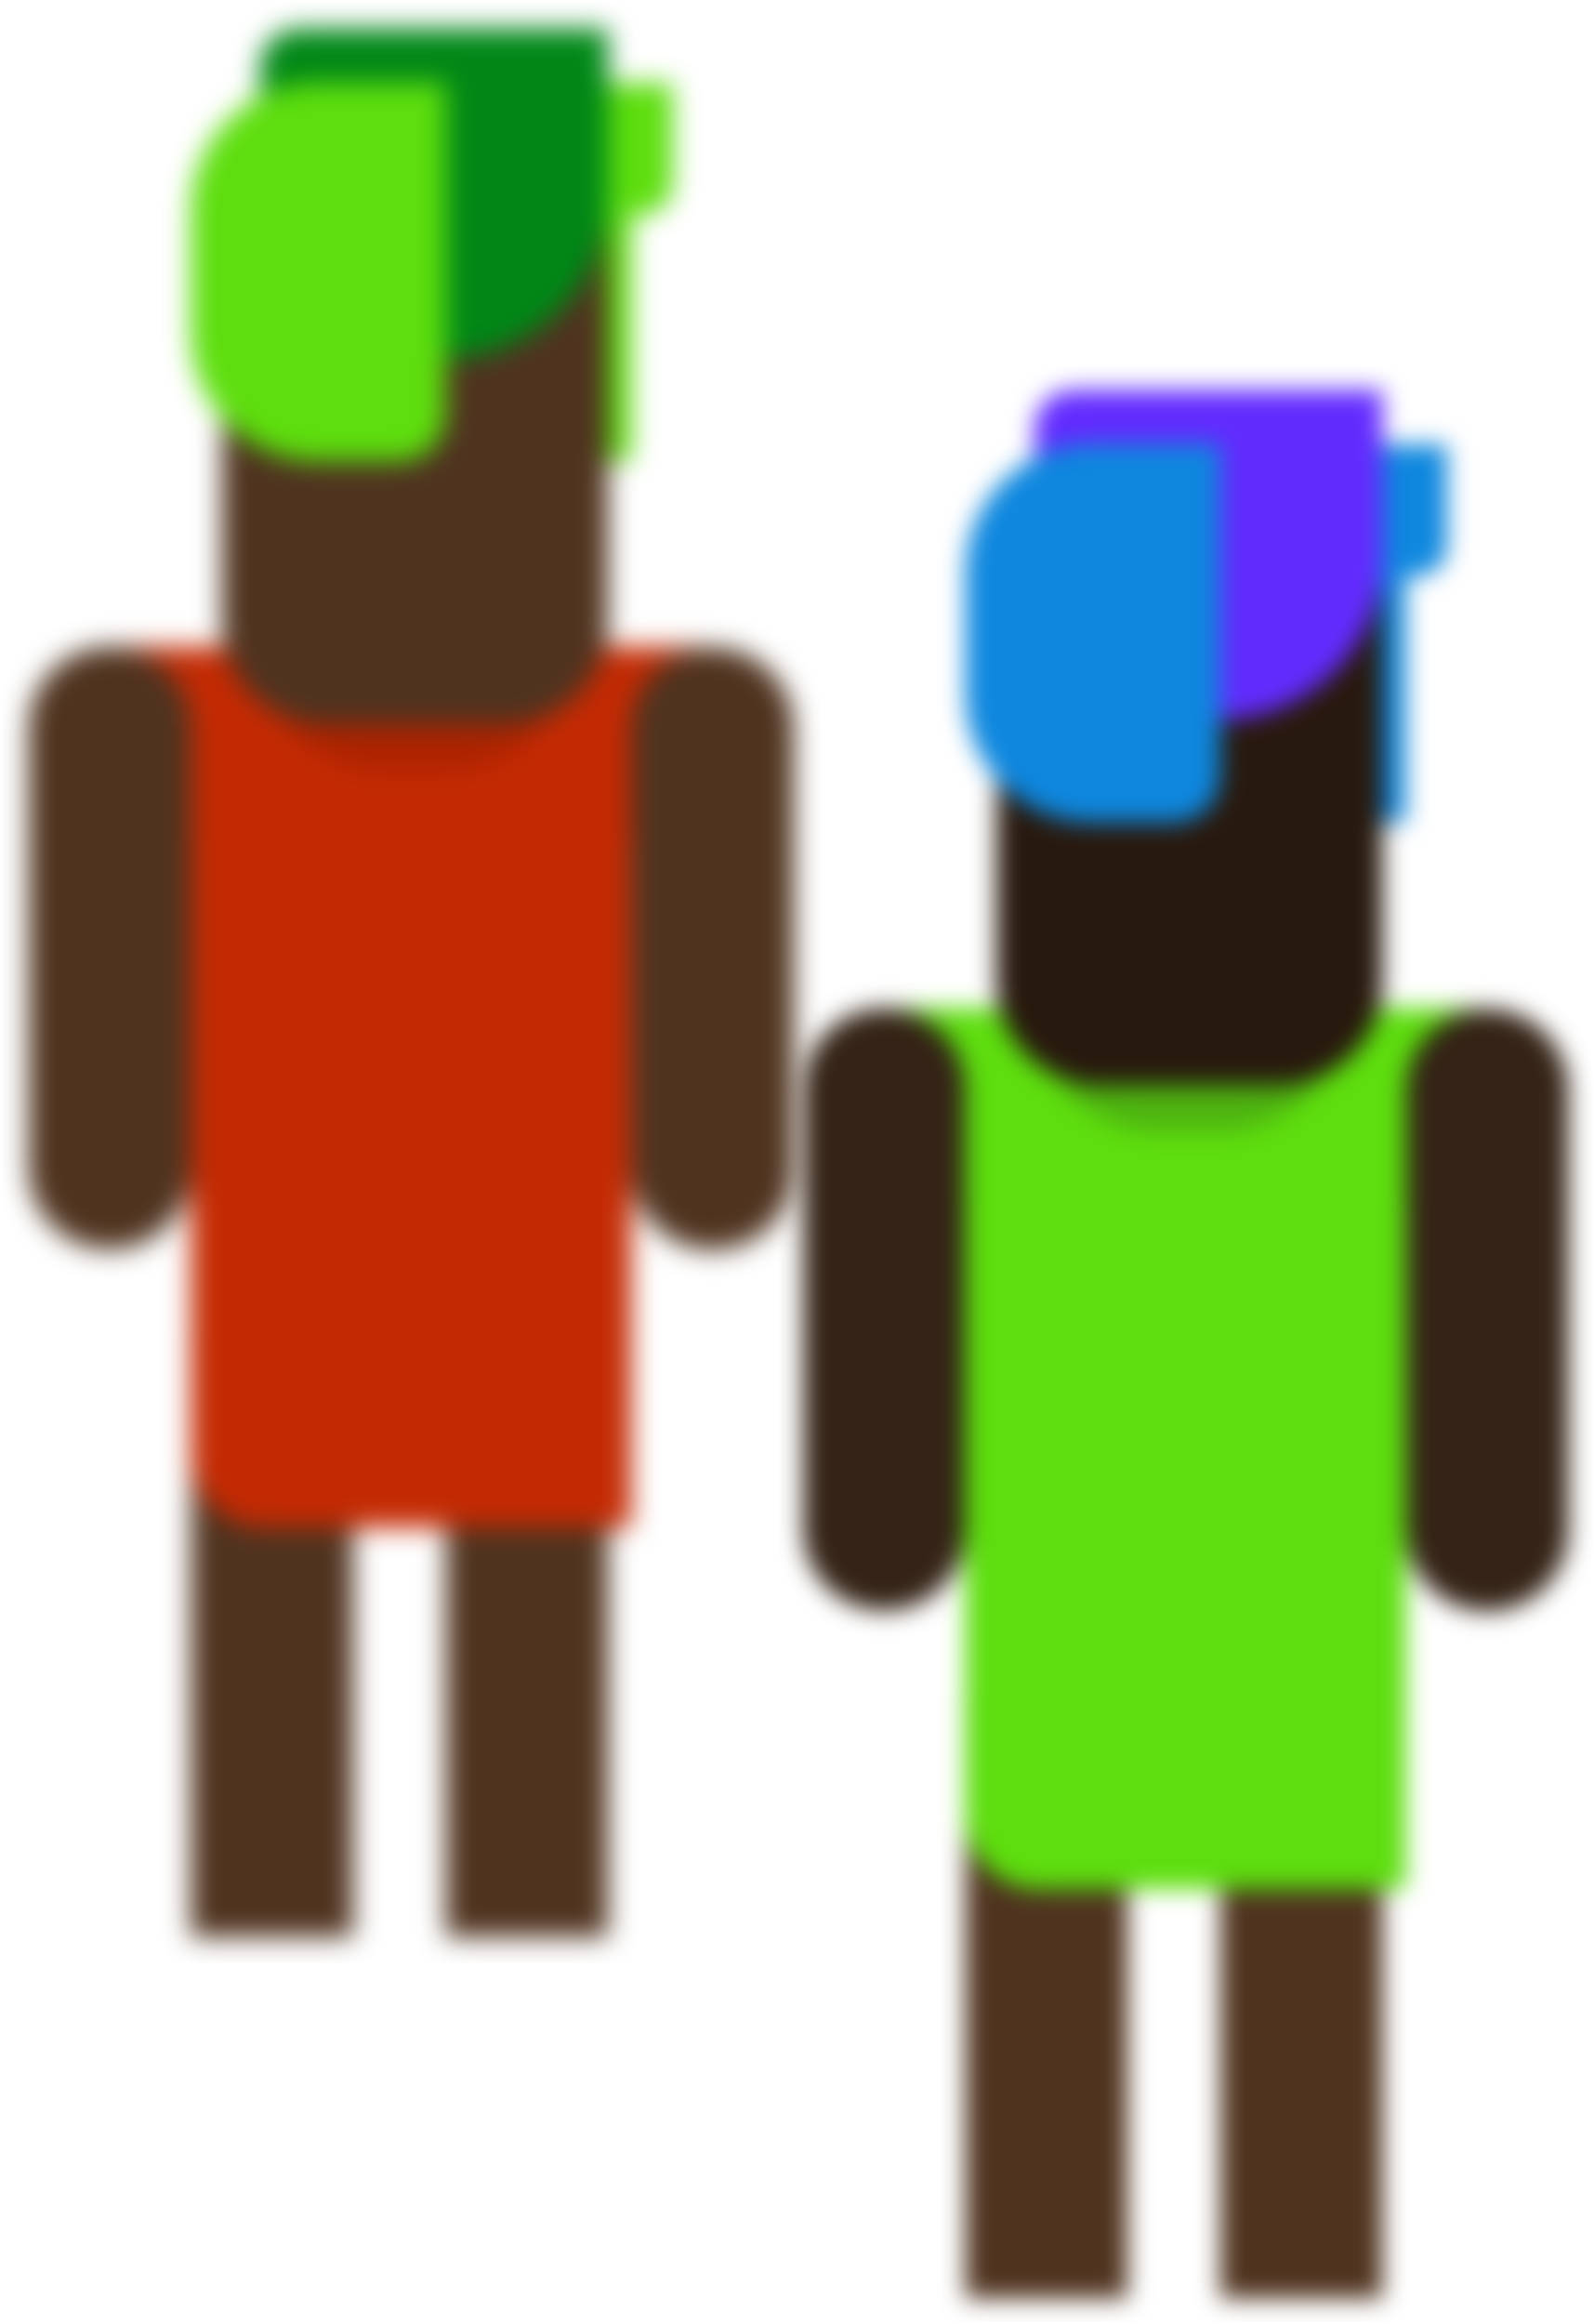
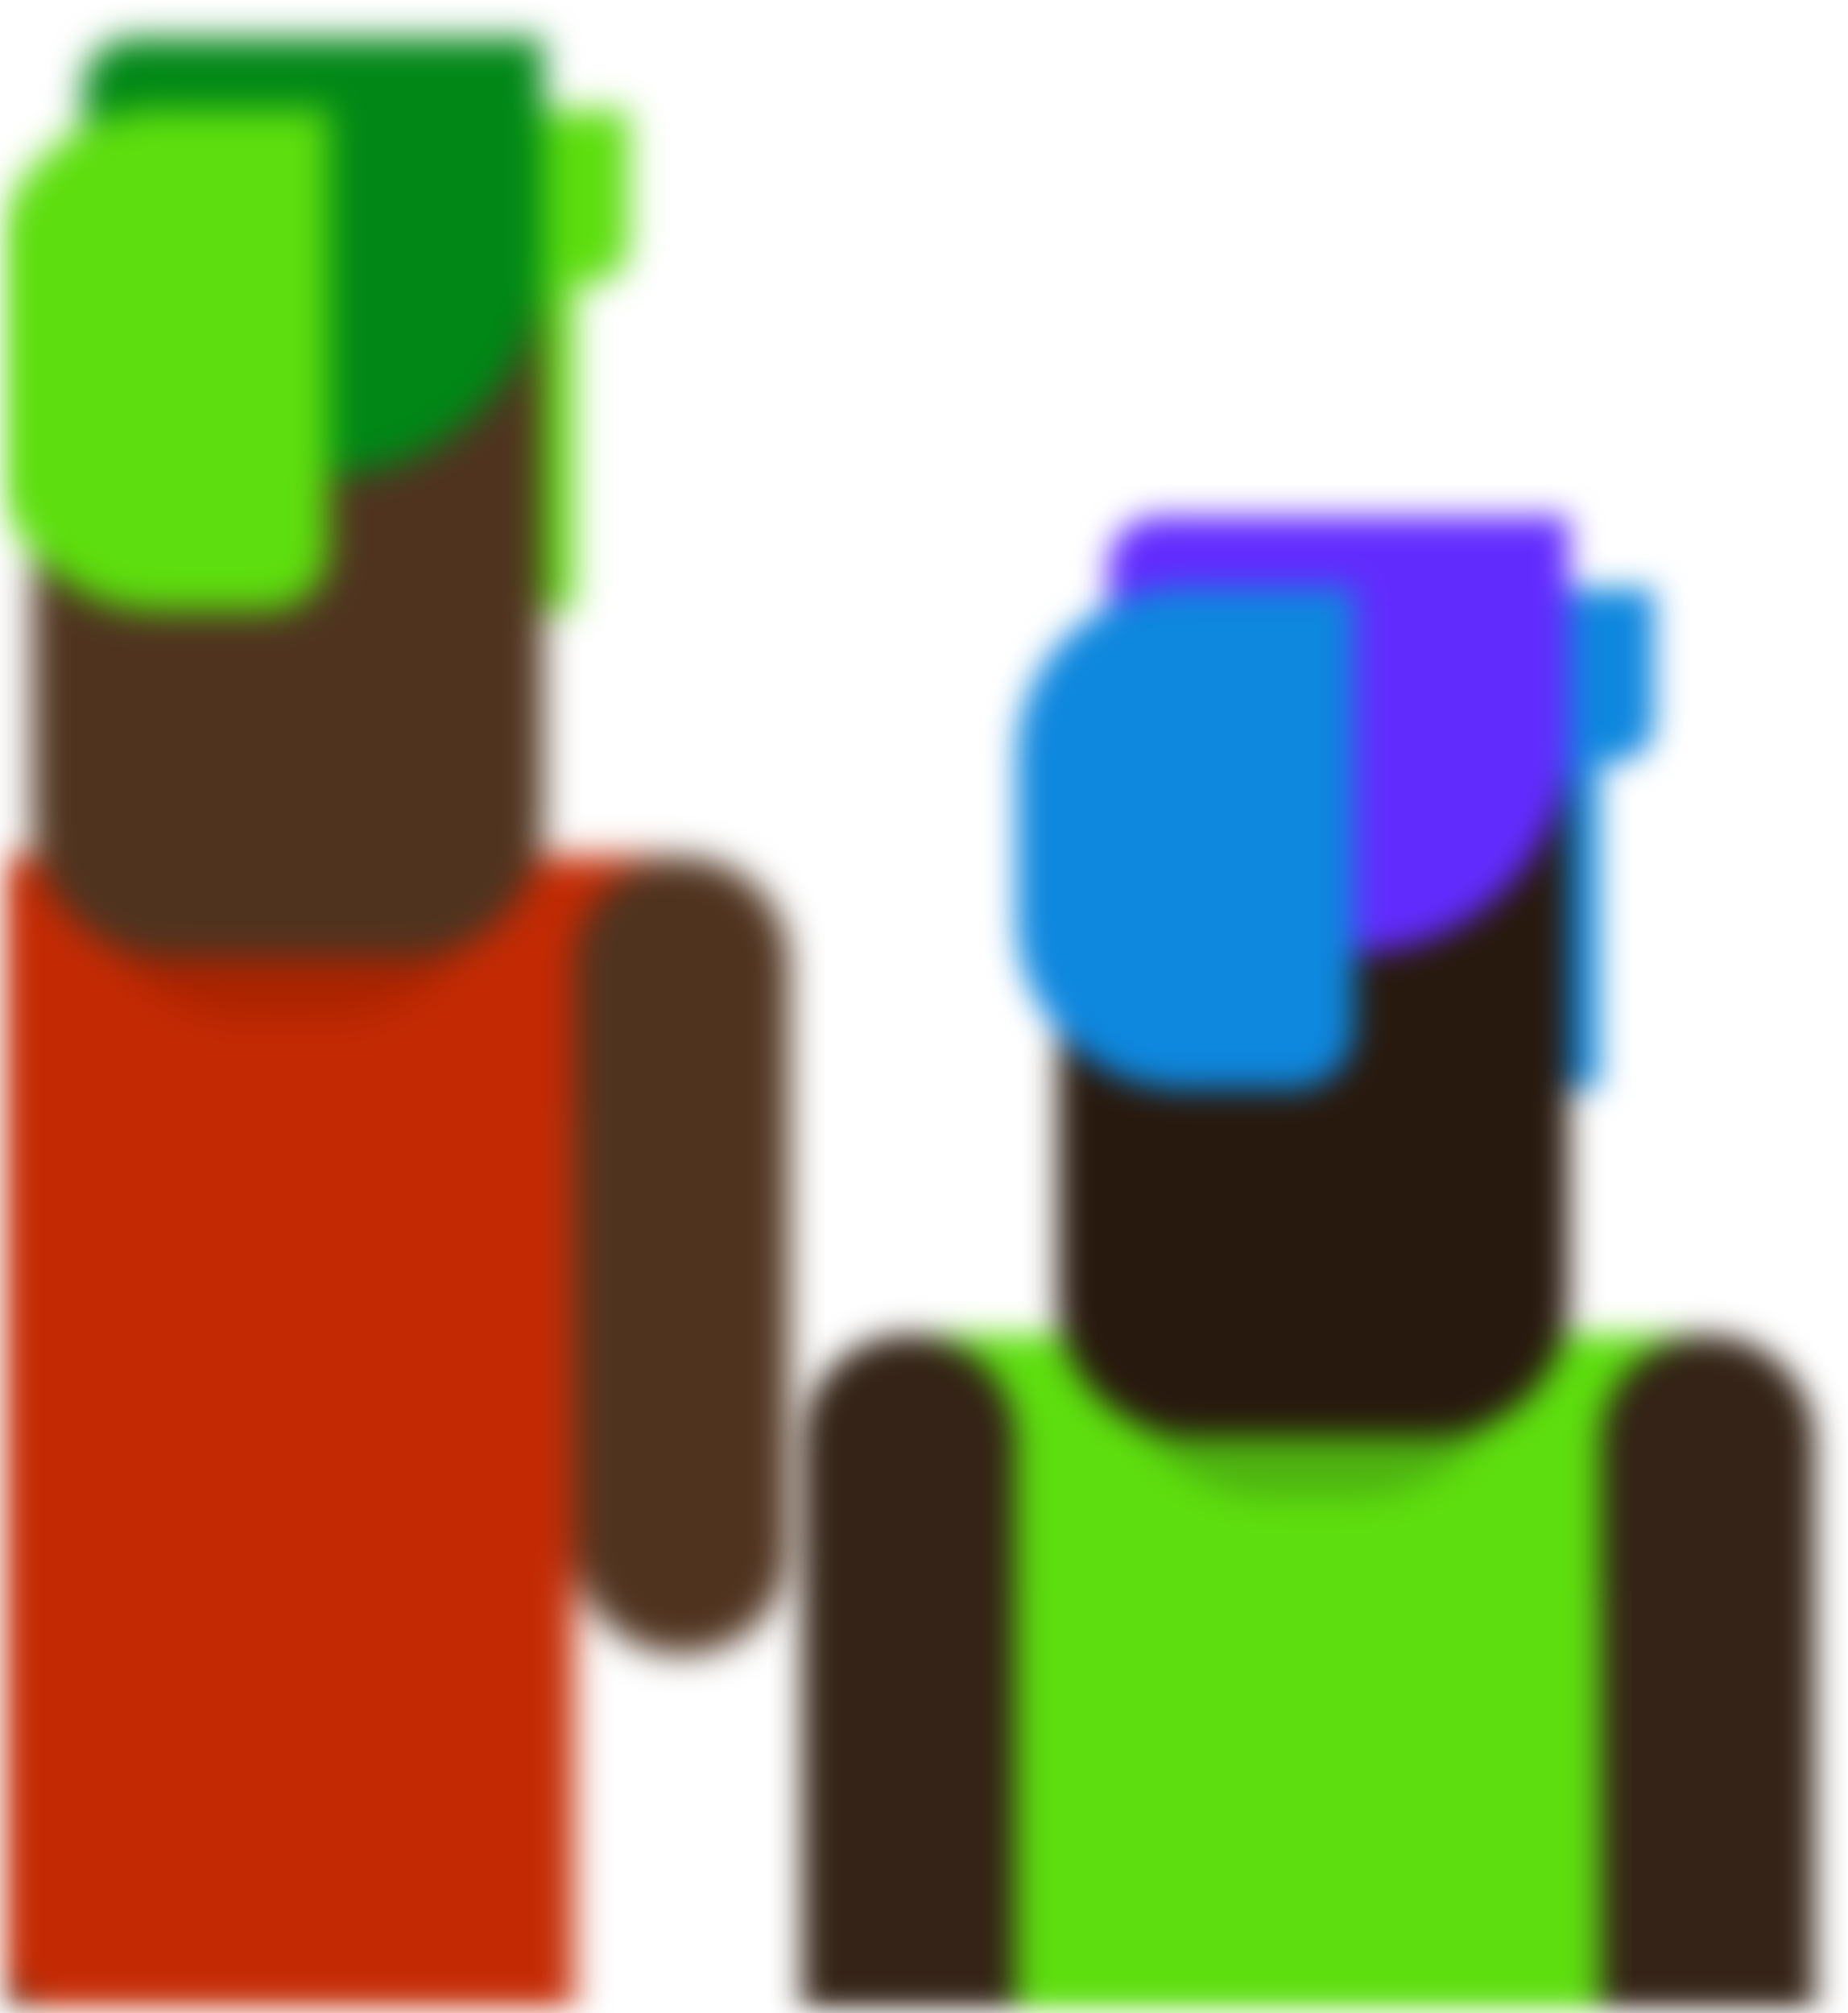
- <svg xmlns="http://www.w3.org/2000/svg" width="613" height="894" viewBox="0 0 613 894" fill="none">
-   <g filter="url(#filter0_f_75_146)">
-     <rect width="44.583" height="98.083" transform="matrix(-1 0 0 1 540.834 218.361)" fill="#0E87DE" />
-     <rect width="29.722" height="74.306" transform="matrix(-1 0 0 1 371.417 387.778)" fill="#5DDE0E" />
-     <rect width="62.417" height="231.833" rx="31.208" transform="matrix(-1 0 0 1 371.417 387.778)" fill="#342316" />
-     <rect x="490.306" y="387.778" width="80.25" height="74.306" fill="#5DDE0E" />
-     <rect width="62.417" height="231.833" transform="matrix(-1 0 0 1 433.834 652.306)" fill="#4F331F" />
-     <path d="M469.5 652.306H531.917V884.139H469.5V652.306Z" fill="#4F331F" />
-     <path d="M540.834 387.778H371.417V698.111C371.417 713.851 384.177 726.611 399.917 726.611H540.834V387.778Z" fill="#5DDE0E" />
-     <path d="M556.75 171H429C425.686 171 423 173.686 423 177V221.528H545.25C551.601 221.528 556.75 216.379 556.75 210.028V171Z" fill="#0E87DE" />
-     <path d="M517.056 387.778H398.167V387.778C398.167 414.042 419.458 435.333 445.722 435.333H469.5C495.764 435.333 517.056 414.042 517.056 387.778V387.778Z" fill="#4EB410" />
-     <path d="M531.917 225.333C531.917 223.124 530.126 221.333 527.917 221.333H387.306C385.097 221.333 383.306 223.124 383.306 225.333V377.5C383.306 399.591 401.214 417.5 423.306 417.5H491.917C514.008 417.5 531.917 399.591 531.917 377.5V225.333Z" fill="#28190E" />
-     <path d="M532 150H413C404.716 150 398 156.716 398 165V277H468.5C503.57 277 532 248.57 532 213.5V150Z" fill="#622BFE" />
-     <path d="M469.5 170.806H420.458C393.373 170.806 371.417 192.762 371.417 219.847V267.403C371.417 294.488 393.373 316.445 420.458 316.445H451.5C461.441 316.445 469.5 308.386 469.5 298.445V170.806Z" fill="#0E87DE" />
-     <rect width="62.417" height="231.833" rx="31.208" transform="matrix(-1 0 0 1 603.417 388)" fill="#342316" />
+ <svg xmlns="http://www.w3.org/2000/svg" width="537" height="585" viewBox="0 0 537 585" fill="none">
+   <g filter="url(#filter0_f_24_1357)">
+     <rect width="44.583" height="98.083" transform="matrix(-1 0 0 1 464.834 218.361)" fill="#0E87DE" />
+     <rect width="29.722" height="74.306" transform="matrix(-1 0 0 1 295.417 387.778)" fill="#5DDE0E" />
+     <rect width="62.417" height="231.833" rx="31.208" transform="matrix(-1 0 0 1 295.417 387.778)" fill="#342316" />
+     <rect x="414.306" y="387.778" width="80.25" height="74.306" fill="#5DDE0E" />
+     <path d="M464.834 387.778H295.417V698.111C295.417 713.851 308.177 726.611 323.917 726.611H464.834V387.778Z" fill="#5DDE0E" />
+     <path d="M480.75 171H353C349.686 171 347 173.686 347 177V221.528H469.25C475.601 221.528 480.75 216.379 480.75 210.028V171Z" fill="#0E87DE" />
+     <path d="M441.056 387.778H322.167V387.778C322.167 414.042 343.458 435.333 369.722 435.333H393.5C419.764 435.333 441.056 414.042 441.056 387.778V387.778Z" fill="#4EB410" />
+     <path d="M455.917 225.333C455.917 223.124 454.126 221.333 451.917 221.333H311.306C309.097 221.333 307.306 223.124 307.306 225.333V377.5C307.306 399.591 325.214 417.5 347.306 417.5H415.917C438.008 417.5 455.917 399.591 455.917 377.5V225.333Z" fill="#28190E" />
+     <path d="M456 150H337C328.716 150 322 156.716 322 165V277H392.5C427.57 277 456 248.57 456 213.5V150Z" fill="#622BFE" />
+     <path d="M393.5 170.806H344.458C317.373 170.806 295.417 192.762 295.417 219.847V267.403C295.417 294.488 317.373 316.444 344.458 316.444H375.5C385.441 316.444 393.5 308.386 393.5 298.444V170.806Z" fill="#0E87DE" />
+     <rect width="62.417" height="231.833" rx="31.208" transform="matrix(-1 0 0 1 527.417 388)" fill="#342316" />
  </g>
-   <g filter="url(#filter1_f_75_146)">
-     <rect width="44.583" height="98.083" transform="matrix(-1 0 0 1 242.834 79.3611)" fill="#5DDE0E" />
-     <rect width="29.722" height="74.306" transform="matrix(-1 0 0 1 73.417 248.778)" fill="#C32A03" />
-     <rect width="62.417" height="231.833" rx="31.208" transform="matrix(-1 0 0 1 73.417 248.778)" fill="#4F331F" />
-     <rect x="192.306" y="248.778" width="80.25" height="74.306" fill="#C32A03" />
-     <rect width="62.417" height="231.833" transform="matrix(-1 0 0 1 135.834 513.306)" fill="#4F331F" />
-     <path d="M171.5 513.306H233.917V745.139H171.5V513.306Z" fill="#4F331F" />
-     <path d="M242.834 248.778H73.417V559.111C73.417 574.851 86.177 587.611 101.917 587.611H242.834V248.778Z" fill="#C32A03" />
-     <path d="M258.75 32H131C127.686 32 125 34.686 125 38V82.528H247.25C253.601 82.528 258.75 77.379 258.75 71.028V32Z" fill="#5DDE0E" />
-     <path d="M219.056 248.778H100.167V248.778C100.167 275.042 121.458 296.333 147.722 296.333H171.5C197.764 296.333 219.056 275.042 219.056 248.778V248.778Z" fill="#AC2300" />
-     <path d="M233.917 86.333C233.917 84.124 232.126 82.333 229.917 82.333H89.306C87.097 82.333 85.306 84.124 85.306 86.333V238.5C85.306 260.591 103.214 278.5 125.306 278.5H193.917C216.008 278.5 233.917 260.591 233.917 238.5V86.333Z" fill="#4F331F" />
-     <path d="M234 11H115C106.716 11 100 17.716 100 26V138H170.5C205.57 138 234 109.57 234 74.5V11Z" fill="#008716" />
-     <path d="M171.5 31.806H122.458C95.373 31.806 73.417 53.762 73.417 80.847V128.403C73.417 155.488 95.373 177.445 122.458 177.445H153.5C163.441 177.445 171.5 169.386 171.5 159.445V31.806Z" fill="#5DDE0E" />
-     <rect width="62.417" height="231.833" rx="31.208" transform="matrix(-1 0 0 1 305.417 249)" fill="#4F331F" />
+   <g filter="url(#filter1_f_24_1357)">
+     <rect width="44.583" height="98.083" transform="matrix(-1 0 0 1 166.834 79.3611)" fill="#5DDE0E" />
+     <rect x="116.306" y="248.778" width="80.25" height="74.306" fill="#C32A03" />
+     <rect width="62.417" height="231.833" transform="matrix(-1 0 0 1 59.834 513.306)" fill="#4F331F" />
+     <path d="M95.5 513.306H157.917V745.139H95.5V513.306Z" fill="#4F331F" />
+     <path d="M166.834 248.778H-2.583V559.111C-2.583 574.851 10.177 587.611 25.917 587.611H166.834V248.778Z" fill="#C32A03" />
+     <path d="M182.75 32H55C51.686 32 49 34.686 49 38V82.528H171.25C177.601 82.528 182.75 77.379 182.75 71.028V32Z" fill="#5DDE0E" />
+     <path d="M143.056 248.778H24.167V248.778C24.167 275.042 45.458 296.333 71.722 296.333H95.5C121.764 296.333 143.056 275.042 143.056 248.778V248.778Z" fill="#AC2300" />
+     <path d="M157.917 86.333C157.917 84.124 156.126 82.333 153.917 82.333H13.306C11.097 82.333 9.306 84.124 9.306 86.333V238.5C9.306 260.591 27.215 278.5 49.306 278.5H117.917C140.008 278.5 157.917 260.591 157.917 238.5V86.333Z" fill="#4F331F" />
+     <path d="M158 11H39C30.716 11 24 17.716 24 26V138H94.5C129.57 138 158 109.57 158 74.5V11Z" fill="#008716" />
+     <path d="M95.5 31.806H46.458C19.373 31.806 -2.583 53.762 -2.583 80.847V128.403C-2.583 155.488 19.373 177.444 46.458 177.444H77.5C87.441 177.444 95.5 169.386 95.5 159.444V31.806Z" fill="#5DDE0E" />
+     <rect width="62.417" height="231.833" rx="31.208" transform="matrix(-1 0 0 1 229.417 249)" fill="#4F331F" />
  </g>
  <defs>
-     <filter id="filter0_f_75_146" x="299.9" y="140.9" width="312.617" height="752.339" filterUnits="userSpaceOnUse" color-interpolation-filters="sRGB">
+     <filter id="filter0_f_24_1357" x="223.9" y="140.9" width="312.617" height="752.339" filterUnits="userSpaceOnUse" color-interpolation-filters="sRGB">
      <feFlood flood-opacity="0" result="BackgroundImageFix" />
      <feBlend mode="normal" in="SourceGraphic" in2="BackgroundImageFix" result="shape" />
-       <feGaussianBlur stdDeviation="4.55" result="effect1_foregroundBlur_75_146" />
+       <feGaussianBlur stdDeviation="4.55" result="effect1_foregroundBlur_24_1357" />
    </filter>
-     <filter id="filter1_f_75_146" x="0.9" y="0.9" width="314.617" height="754.339" filterUnits="userSpaceOnUse" color-interpolation-filters="sRGB">
+     <filter id="filter1_f_24_1357" x="-75.1" y="0.9" width="314.617" height="754.339" filterUnits="userSpaceOnUse" color-interpolation-filters="sRGB">
      <feFlood flood-opacity="0" result="BackgroundImageFix" />
      <feBlend mode="normal" in="SourceGraphic" in2="BackgroundImageFix" result="shape" />
-       <feGaussianBlur stdDeviation="5.05" result="effect1_foregroundBlur_75_146" />
+       <feGaussianBlur stdDeviation="5.05" result="effect1_foregroundBlur_24_1357" />
    </filter>
  </defs>
</svg>
